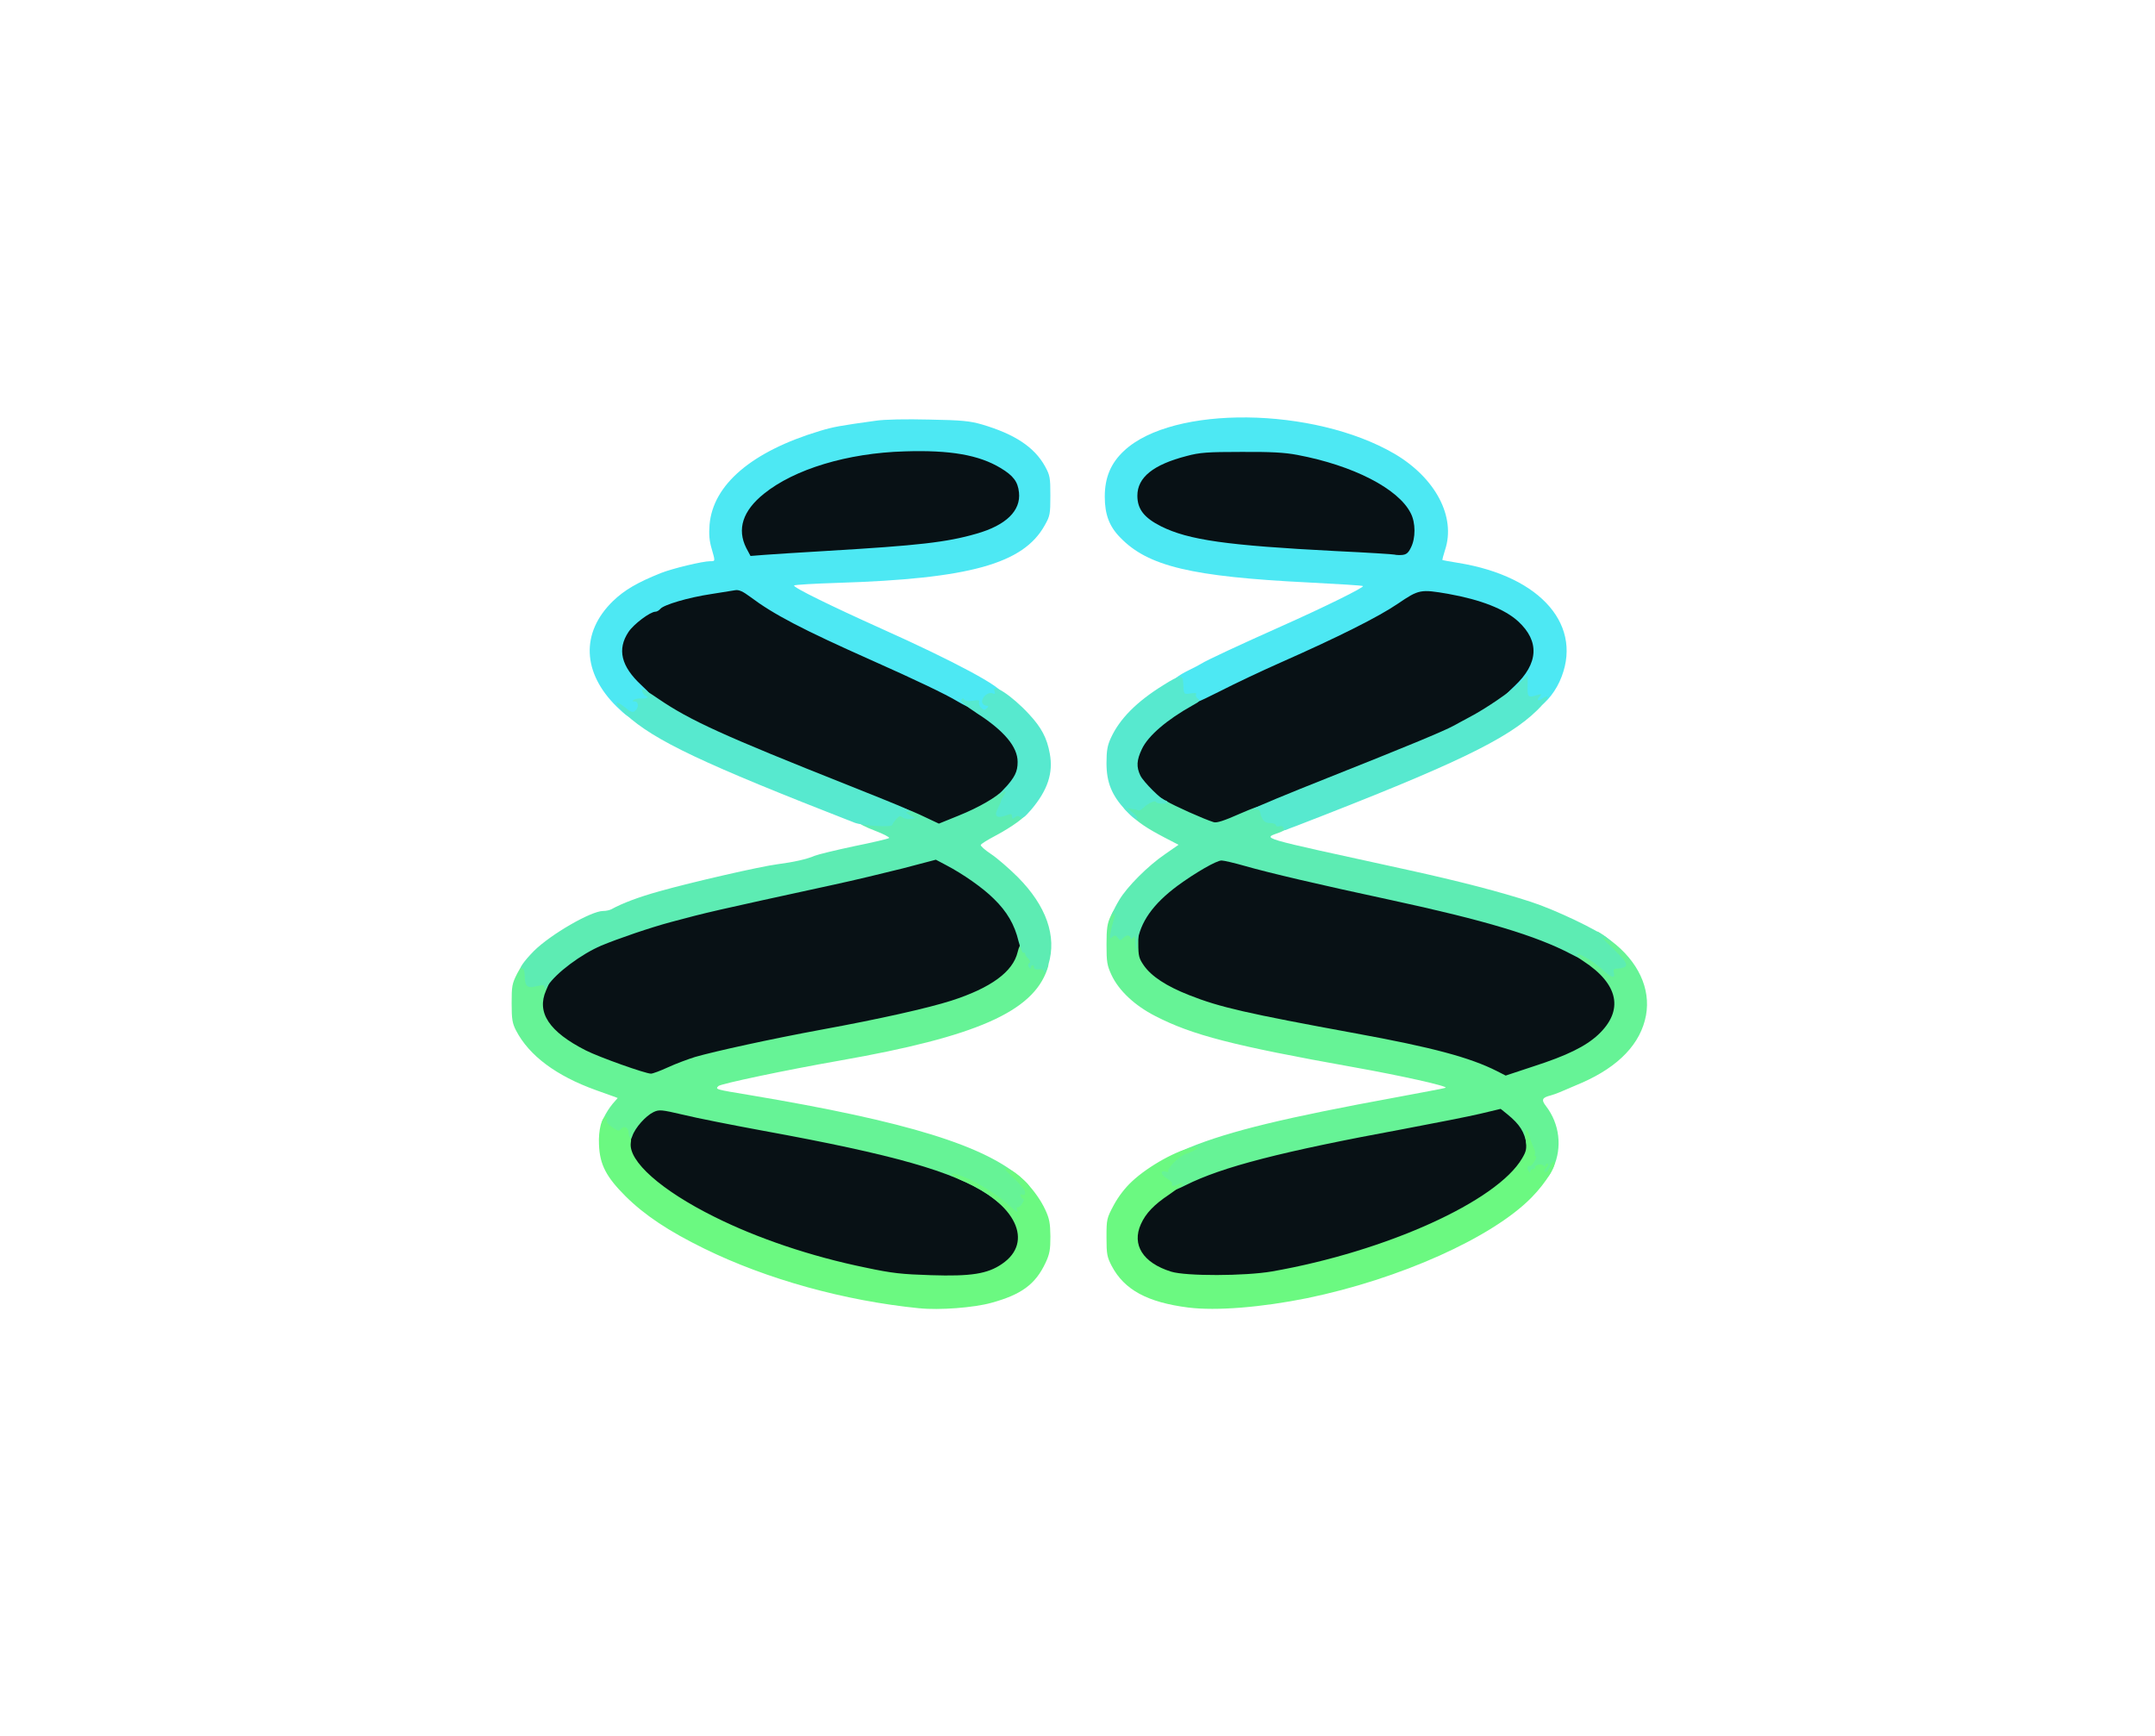
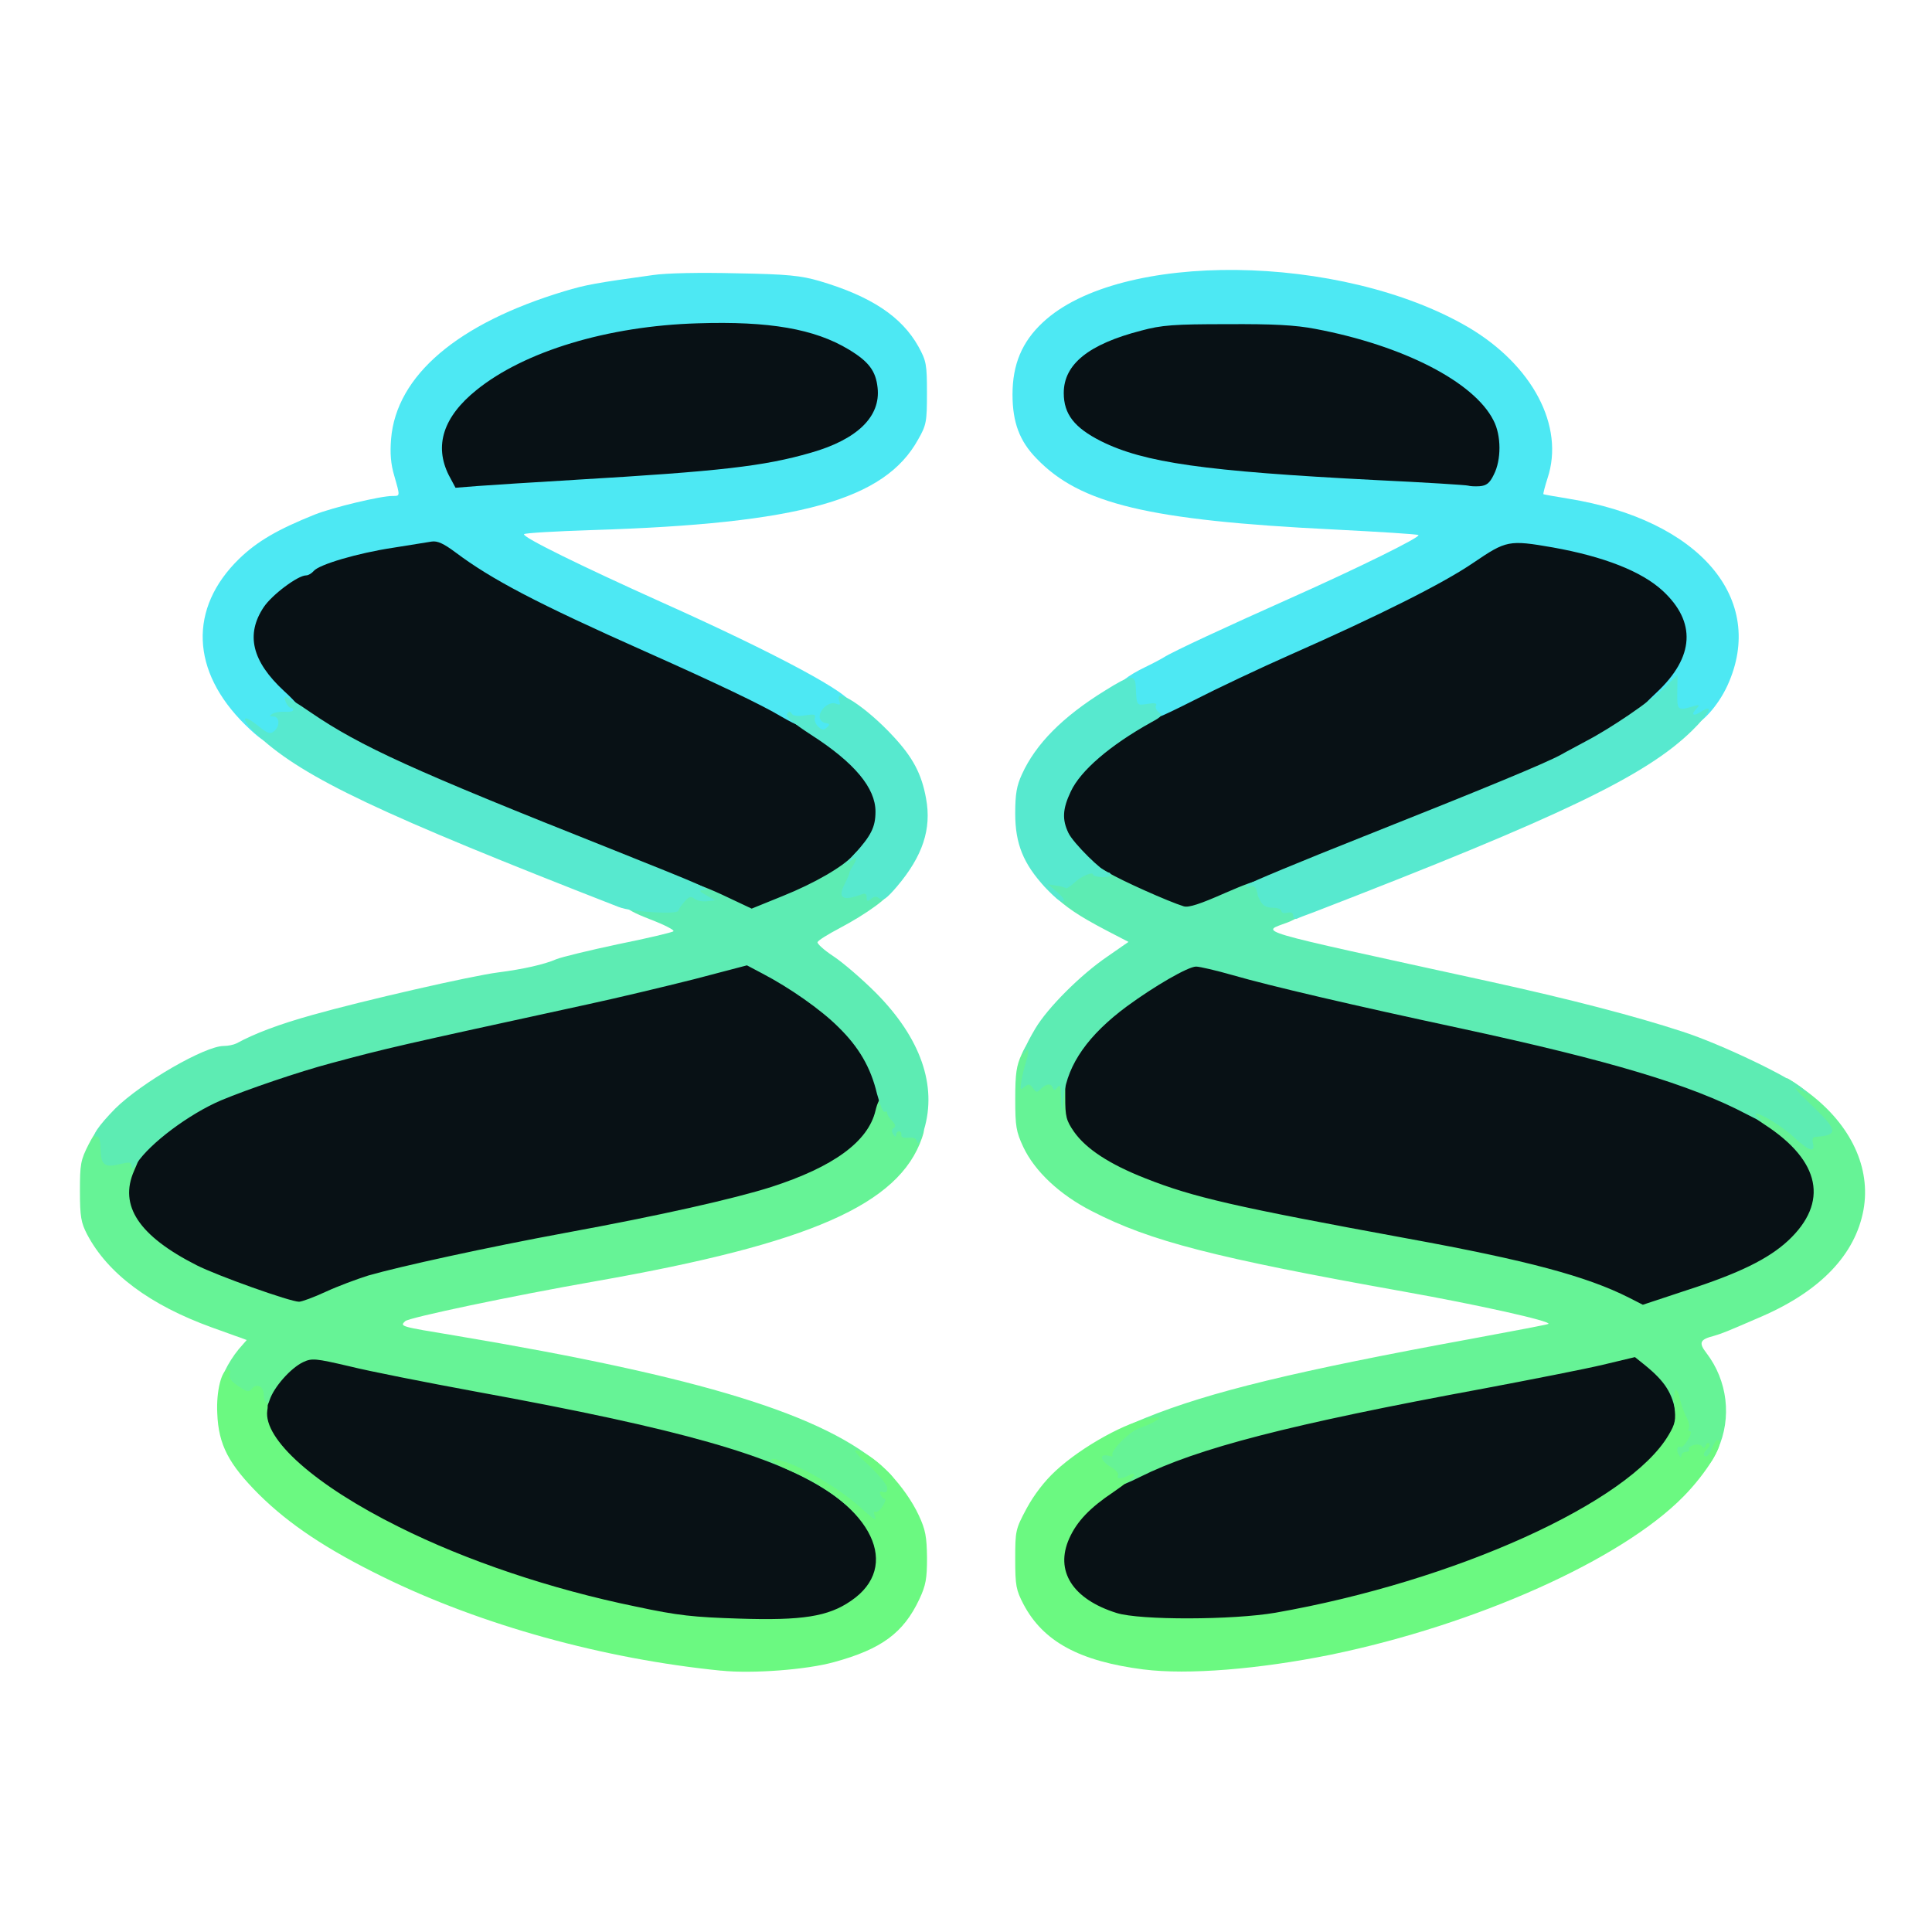
- <svg xmlns="http://www.w3.org/2000/svg" version="1.0" width="1403px" height="1130px" viewBox="0 0 1403 1130" preserveAspectRatio="xMidYMid meet">
+ <svg xmlns="http://www.w3.org/2000/svg" version="1.0" width="512px" height="512px" viewBox="300 250 800 620" preserveAspectRatio="xMidYMid meet">
  <g fill="#081115">
    <path d="M641.70 844.60 c19.61 -5.24 28.74 -12.06 35.20 -26.06 4.38 -9.50 4.26 -17.90 -0.61 -28.25 -15.83 -33.74 -64.43 -52.13 -196.44 -74.41 l-16.44 -2.80 -0.37 -4.38 c-0.24 -2.56 0.24 -4.87 1.22 -5.60 1.46 -1.22 48.23 -10.72 78.92 -16.20 80.26 -14.13 116.43 -28.13 130.68 -50.79 4.75 -7.55 7.31 -17.66 6.33 -24.97 -1.58 -10.84 -9.50 -24.60 -21.19 -36.41 -5.72 -5.72 -13.64 -12.54 -17.54 -15.10 -6.82 -4.51 -7.06 -4.87 -6.70 -9.50 0.37 -4.63 0.73 -4.99 9.26 -9.50 19.85 -10.35 30.57 -21.56 34.83 -36.54 1.83 -5.97 1.83 -7.31 0.12 -13.88 -2.44 -9.13 -7.06 -16.32 -16.08 -25.09 -15.47 -15.10 -38.73 -28.01 -99.62 -55.29 -9.99 -4.51 -25.45 -11.69 -34.47 -16.08 l-16.20 -8.04 0.37 -4.38 0.37 -4.38 26.18 -0.85 c88.54 -3.04 123.13 -12.54 137.01 -37.75 3.17 -5.48 3.65 -7.79 3.65 -15.59 0 -7.79 -0.49 -10.11 -3.53 -15.59 -6.94 -12.42 -19.73 -20.83 -41.04 -27.16 -7.19 -2.07 -13.27 -2.80 -30.57 -3.17 -12.54 -0.37 -25.45 -0.12 -31.06 0.73 -23.75 3.29 -27.77 4.02 -36.66 6.70 -34.10 10.23 -58.09 26.18 -66.98 44.70 -4.87 9.99 -5.85 16.93 -3.41 24.84 1.10 3.41 1.95 8.16 1.95 10.72 0 3.90 -0.37 4.51 -2.68 4.51 -5.12 0 -24.72 4.75 -32.15 7.67 -15.47 6.21 -23.87 11.08 -31.42 18.39 -19.85 19.36 -19 40.07 2.44 61.14 20.70 20.46 52.37 35.93 155.52 76 l22.90 8.89 -0.37 4.26 -0.37 4.26 -23.87 5.24 c-13.15 2.80 -24.84 5.72 -26.18 6.33 -3.04 1.71 -12.18 3.78 -22.77 5.12 -10.72 1.34 -56.02 11.69 -77.09 17.66 -13.52 3.78 -23.87 7.67 -31.18 11.69 -1.22 0.61 -3.65 1.10 -5.48 1.10 -1.95 0 -8.89 2.68 -15.59 6.09 -36.17 18.02 -51.76 42.75 -40.80 64.67 8.28 16.44 24.60 28.50 52.98 38.97 11.57 4.14 12.18 4.63 12.54 8.16 0.24 2.68 -0.73 5.12 -3.78 9.26 -12.91 16.81 -10.11 31.91 9.38 51.27 35.08 34.83 115.09 65.40 191.33 72.95 10.60 1.10 28.25 -0.49 39.46 -3.53z m181.59 1.10 c58.09 -8.65 116.19 -29.84 154.67 -56.51 18.51 -12.67 32.88 -32.40 32.88 -44.94 0 -6.09 -3.17 -14.13 -8.04 -20.46 -3.17 -4.14 -3.90 -10.23 -1.34 -12.30 0.73 -0.61 2.80 -1.58 4.51 -1.95 3.65 -1.10 4.63 -1.46 20.10 -8.16 14.37 -6.33 24.24 -13.27 31.06 -21.92 13.64 -17.29 14.49 -31.54 2.56 -48.59 -6.82 -9.86 -18.15 -18.51 -36.05 -27.40 -24.11 -12.06 -53.34 -20.83 -110.83 -33.49 -15.35 -3.29 -42.14 -9.26 -59.31 -13.03 l-31.42 -6.94 0 -3.90 c0 -4.75 0.61 -5.24 12.79 -9.99 112.05 -43.36 144.68 -59.07 164.78 -79.89 14.98 -15.35 19.24 -29.59 13.52 -44.82 -3.41 -9.26 -13.52 -20.46 -24.11 -26.67 -9.38 -5.60 -30.33 -12.67 -43.60 -14.74 l-10.11 -1.46 0 -4.38 c0 -2.44 0.85 -7.06 1.95 -10.23 7.43 -21.56 -15.95 -50.05 -52.49 -64.18 -21.19 -8.28 -53.95 -14.49 -75.87 -14.49 -29.35 0 -59.68 9.13 -73.44 21.92 -16.32 15.35 -16.32 36.41 0.24 51.64 18.15 16.81 51.64 24.24 122.28 26.92 10.11 0.37 21.68 0.97 25.94 1.34 l7.55 0.73 0 3.90 c0 3.90 -0.49 4.26 -13.03 10.72 -7.31 3.78 -25.45 12.30 -40.56 19 -38.97 17.29 -50.66 22.90 -51.64 24.48 -0.49 0.73 -1.71 1.34 -2.56 1.34 -2.80 0 -27.52 15.10 -36.66 22.41 -25.82 20.58 -29.84 43.23 -11.20 63.57 5.72 6.21 18.63 15.22 28.74 19.85 5.72 2.68 6.33 3.41 6.33 6.82 0 3.41 -0.97 4.51 -8.77 9.86 -18.02 12.18 -32.64 30.20 -37.15 45.43 -5.72 19.73 6.21 40.07 30.81 52.73 24.11 12.42 50.66 19.24 128.97 33.25 23.14 4.14 45.67 8.89 55.78 11.57 4.14 1.22 4.51 1.71 4.51 5.48 0 2.31 -0.49 4.26 -1.10 4.26 -2.19 0 -72.95 13.40 -93.66 17.66 -11.57 2.44 -29.72 6.82 -40.19 9.86 -46.40 13.27 -70.39 27.52 -81.35 48.23 -4.02 7.79 -4.63 9.86 -4.63 17.42 -0.12 33 39.58 49.08 99.14 40.07z" />
    <path d="M584.58 833.40 c-10.47 -1.22 -47.01 -9.13 -60.29 -13.15 -57.24 -17.29 -106.08 -44.57 -115.46 -64.18 -2.56 -5.48 -2.68 -15.47 -0.12 -21.43 2.19 -5.36 8.16 -11.81 13.15 -14.25 5.12 -2.56 9.62 -2.31 26.55 1.83 8.28 1.95 31.66 6.58 52.13 10.35 108.51 19.85 148.83 34.10 161.98 57 3.17 5.48 3.65 7.55 3.65 15.47 0 11.33 -2.31 16.20 -10.11 21.56 -9.01 6.09 -18.88 7.67 -44.94 7.43 -12.30 0 -24.24 -0.37 -26.55 -0.61z" />
    <path d="M400.68 696.75 c-25.58 -9.01 -39.22 -16.93 -46.64 -27.04 -3.41 -4.51 -3.90 -6.45 -4.38 -14.13 -0.37 -7.67 0 -9.86 2.80 -15.47 9.38 -19.24 41.16 -34.22 104.62 -49.57 9.01 -2.19 27.40 -6.21 82.45 -18.27 12.42 -2.68 31.91 -7.31 43.36 -10.35 27.52 -7.06 28.86 -7.06 43.11 1.34 25.94 15.35 38.97 30.57 41.04 47.98 2.31 19.85 -11.33 33.49 -44.09 43.97 -15.35 4.87 -46.16 11.81 -84.64 18.88 -33 6.09 -69.05 14.01 -82.21 17.78 -4.63 1.46 -12.54 4.38 -17.54 6.70 -12.42 5.72 -17.17 5.48 -37.88 -1.83z" />
    <path d="M596.15 534.65 c-5.36 -2.56 -26.43 -11.33 -46.89 -19.49 -78.92 -31.42 -100.72 -41.16 -119.84 -53.59 -11.45 -7.55 -22.17 -17.29 -25.09 -23.14 -4.99 -9.74 -4.38 -22.17 1.34 -30.81 3.29 -5.12 14.01 -13.03 17.42 -13.03 0.97 0 2.31 -0.85 3.17 -1.83 3.29 -3.90 29.59 -10.23 51.15 -12.30 7.92 -0.73 7.92 -0.61 14.61 4.38 15.10 11.45 33.98 21.31 79.53 41.53 60.04 26.67 85.50 42.50 92.56 57.36 2.68 5.72 2.80 19.24 0.12 24.72 -2.31 5.12 -11.45 13.64 -18.88 18.02 -9.99 5.85 -29.11 13.03 -34.47 12.91 -3.04 0 -8.65 -1.83 -14.74 -4.75z" />
    <path d="M482.04 360.25 c-2.07 -4.14 -2.68 -7.31 -2.80 -14.98 0 -8.53 0.49 -10.47 3.41 -15.47 9.13 -15.47 34.59 -28.74 70.27 -36.29 15.71 -3.41 53.22 -4.75 69.91 -2.56 19 2.56 35.56 9.50 41.41 17.54 3.78 5.12 4.26 19.49 0.85 26.18 -7.19 14.01 -32.40 21.43 -85.62 25.09 -38.49 2.80 -85.01 5.60 -90.12 5.60 -4.14 0 -4.87 -0.49 -7.31 -5.12z" />
    <path d="M762.15 832.42 c-17.78 -4.51 -25.33 -12.18 -25.33 -25.94 0 -12.30 4.75 -20.83 16.32 -29.35 22.77 -16.81 60.77 -27.89 157.47 -45.79 19.97 -3.78 41.90 -8.16 48.84 -9.74 18.27 -4.38 20.58 -4.14 28.01 2.44 7.79 7.06 9.99 11.81 9.99 21.56 0 6.45 -0.61 8.77 -3.41 13.27 -17.66 27.52 -86.23 58.58 -158.93 71.98 -18.02 3.29 -62.36 4.26 -72.95 1.58z" />
    <path d="M970.65 701.01 c-16.68 -8.65 -41.90 -15.47 -91.34 -24.48 -71.61 -13.15 -88.78 -17.05 -108.76 -24.97 -14.86 -5.85 -24.48 -12.18 -29.47 -19.24 -3.17 -4.75 -3.65 -6.45 -4.14 -15.59 -0.37 -9.26 0 -10.84 3.29 -18.02 6.09 -12.91 18.76 -24.72 40.07 -37.02 10.84 -6.33 16.20 -6.58 33.74 -1.58 15.59 4.51 50.05 12.54 94.39 22.04 38.61 8.28 50.54 11.33 74.29 18.51 39.46 11.81 62.60 24.84 69.42 39.09 3.29 6.94 3.41 20.10 0.24 27.04 -3.04 6.82 -12.79 15.47 -23.38 20.83 -10.84 5.48 -43.72 16.32 -49.08 16.32 -2.07 -0.12 -6.21 -1.34 -9.26 -2.92z" />
    <path d="M777.01 535.26 c-16.44 -6.82 -23.14 -10.60 -29.96 -16.68 -7.92 -7.31 -10.23 -12.18 -10.23 -21.31 0 -18.15 13.03 -30.33 54.68 -51.39 10.47 -5.24 28.01 -13.52 39.09 -18.39 34.83 -15.35 63.57 -29.72 75.87 -38.12 l11.94 -8.16 8.77 0 c15.47 0 37.63 4.87 52.73 11.57 8.04 3.53 17.17 11.94 20.10 18.27 3.29 7.19 3.04 19.12 -0.61 26.79 -4.51 9.86 -19.49 22.29 -39.09 32.76 -3.29 1.83 -8.04 4.26 -10.35 5.60 -6.45 3.53 -31.30 13.76 -80.50 33.37 -24.36 9.62 -50.66 20.34 -58.34 23.75 -16.81 7.55 -20.10 7.67 -34.10 1.95z" />
    <path d="M904.28 364.76 c-0.61 -0.24 -17.90 -1.34 -38.36 -2.31 -20.46 -1.10 -43.97 -2.56 -52.37 -3.29 -43.36 -3.65 -68.44 -11.81 -75.02 -24.48 -2.31 -4.51 -2.19 -19.61 0.12 -24.11 3.53 -6.94 14.74 -13.27 30.20 -17.29 8.77 -2.31 13.40 -2.68 39.22 -2.68 22.65 -0.12 31.66 0.37 40.19 1.95 36.54 6.94 65.64 21.92 73.93 38 3.65 7.06 3.78 22.53 0.24 29.47 -2.44 4.63 -2.68 4.75 -9.74 4.99 -3.90 0.12 -7.67 0 -8.40 -0.24z" />
  </g>
  <g fill="#4de8f3">
    <path d="M401.54 460.12 c-22.53 -22.17 -23.51 -48.23 -2.56 -68.69 7.55 -7.31 15.95 -12.18 31.42 -18.39 7.43 -2.92 27.04 -7.67 32.15 -7.67 3.17 0 3.17 0.24 0.73 -8.28 -1.46 -4.87 -1.83 -9.26 -1.34 -15.35 2.19 -26.31 27.65 -47.86 71.73 -61.14 8.89 -2.68 12.91 -3.41 36.66 -6.70 5.60 -0.85 19.61 -1.10 34.71 -0.73 21.31 0.37 26.55 0.97 34.22 3.17 21.43 6.33 34.10 14.74 41.04 27.16 3.29 5.97 3.53 7.43 3.53 19.24 0 11.94 -0.24 13.27 -3.65 19.24 -13.88 25.09 -48.96 34.83 -134.94 37.51 -15.22 0.49 -28.01 1.22 -28.25 1.71 -0.73 1.22 23.63 13.15 56.63 28.01 47.86 21.43 80.01 38.73 78.55 42.26 -0.37 0.97 -0.61 2.31 -0.61 2.92 0 0.61 -0.85 1.10 -1.83 1.10 -1.22 0 -1.83 1.22 -1.83 3.78 0 7.31 -6.82 9.62 -12.67 4.14 -1.83 -1.71 -3.78 -3.04 -4.38 -3.04 -0.61 0 -4.02 -1.71 -7.55 -3.78 -7.67 -4.63 -26.79 -13.76 -55.78 -26.67 -45.43 -20.22 -63.94 -29.96 -79.04 -41.29 -4.75 -3.53 -7.31 -4.75 -9.74 -4.38 -1.71 0.24 -8.89 1.46 -15.95 2.56 -14.61 2.19 -30.69 6.94 -32.88 9.62 -0.85 0.97 -2.19 1.83 -3.17 1.83 -3.41 0 -14.13 8.04 -17.54 13.15 -7.55 11.33 -4.87 22.41 8.40 34.71 5.36 4.87 7.43 7.67 7.43 9.86 0 2.56 -0.61 3.17 -3.04 3.17 -2.31 0 -3.04 0.61 -3.04 2.80 0 3.78 -2.19 5.72 -6.33 5.72 -2.56 0 -5.36 -1.95 -11.08 -7.55z m136.77 -101.45 c59.92 -3.53 78.07 -5.60 97.43 -11.20 19.24 -5.48 28.99 -14.98 27.65 -26.92 -0.73 -6.94 -3.65 -10.84 -11.94 -15.83 -14.13 -8.53 -32.88 -11.81 -62.60 -10.84 -37.15 1.10 -71.73 11.57 -91.58 27.65 -13.76 11.08 -17.54 23.02 -11.45 35.20 l2.80 5.24 9.26 -0.73 c5.12 -0.37 23.38 -1.58 40.43 -2.56z" />
    <path d="M997.45 459.26 c0 -0.61 -1.46 -1.34 -3.29 -1.58 -2.31 -0.24 -3.53 -1.22 -4.02 -3.41 -0.49 -2.07 -0.97 -2.56 -1.71 -1.46 -0.73 1.34 -9.26 2.19 -9.26 0.97 0 -0.37 3.04 -3.53 6.82 -7.06 15.71 -14.74 16.44 -29.23 2.44 -42.14 -8.77 -8.04 -24.36 -14.13 -45.43 -17.90 -18.27 -3.17 -19.24 -2.92 -32.88 6.33 -12.67 8.65 -38.97 21.80 -75.87 38.12 -12.42 5.48 -30.45 14.01 -40.19 19 -14.98 7.55 -17.90 8.65 -19 7.19 -0.73 -0.97 -2.80 -1.83 -4.51 -1.83 -3.29 0 -4.51 -1.95 -4.51 -7.31 0 -1.95 -0.73 -3.78 -1.46 -4.02 -2.07 -0.85 2.07 -4.26 9.62 -7.92 3.29 -1.58 6.70 -3.41 7.67 -4.02 3.78 -2.44 25.94 -12.67 52.37 -24.48 28.13 -12.54 54.07 -25.33 53.10 -26.18 -0.37 -0.37 -16.08 -1.34 -35.08 -2.31 -76.73 -3.78 -104.98 -10.60 -123.01 -29.35 -7.06 -7.19 -9.99 -14.98 -9.99 -26.55 0 -12.42 3.90 -21.80 12.54 -29.84 31.79 -29.84 123.49 -28.74 176.11 1.95 26.67 15.71 40.07 41.04 32.88 62.60 -1.10 3.41 -1.83 6.33 -1.71 6.58 0.24 0.12 4.87 0.97 10.23 1.83 54.44 8.77 82.33 41.53 66.01 77.34 -3.90 8.53 -11.20 16.56 -14.98 16.56 -1.58 0 -2.92 -0.49 -2.92 -1.10z m-78.92 -102.67 c3.17 -6.09 3.17 -16.32 -0.12 -22.53 -8.04 -15.95 -37.51 -31.06 -73.80 -37.88 -8.28 -1.58 -17.29 -2.07 -36.54 -1.95 -21.92 0 -27.04 0.37 -35.56 2.68 -21.68 5.60 -32.03 13.88 -32.03 25.82 0 8.77 4.38 14.37 15.47 19.97 17.90 8.89 42.63 12.42 113.63 16.08 20.46 0.97 37.75 2.07 38.36 2.31 0.73 0.24 2.80 0.37 4.75 0.24 2.80 -0.24 4.14 -1.22 5.85 -4.75z" />
  </g>
  <g fill="#66f396">
    <path d="M655.46 788.09 c-2.07 -2.56 -7.67 -7.31 -12.30 -10.35 -22.53 -14.98 -60.89 -25.94 -146.27 -41.53 -20.46 -3.78 -43.97 -8.40 -52.25 -10.47 -14.13 -3.29 -15.47 -3.41 -19.12 -1.71 -5.12 2.44 -12.06 10.23 -13.88 15.71 -0.97 3.04 -2.19 4.38 -3.78 4.38 -1.22 0 -2.31 -0.85 -2.31 -1.83 0 -1.10 -1.10 -1.83 -2.92 -1.83 -3.78 0 -10.23 -3.65 -11.20 -6.33 -0.73 -2.44 2.92 -9.99 7.43 -15.47 l3.29 -3.78 -2.92 -1.10 c-1.58 -0.49 -6.70 -2.44 -11.57 -4.14 -25.58 -9.26 -43.11 -22.29 -51.64 -38.61 -2.44 -4.75 -2.92 -7.19 -2.92 -17.78 0 -11.20 0.24 -12.79 3.65 -19.49 2.68 -5.12 4.38 -7.19 6.09 -7.19 2.07 0 2.56 0.97 2.80 5.72 l0.37 5.72 6.09 -0.73 c6.82 -0.85 6.94 -0.49 3.41 7.55 -6.33 14.37 1.95 26.92 25.94 39.09 8.65 4.38 38.73 15.10 42.38 15.10 1.10 0 6.09 -1.83 11.08 -4.14 4.99 -2.31 12.91 -5.24 17.54 -6.70 13.15 -3.78 49.20 -11.69 82.21 -17.78 38.49 -7.06 69.30 -14.01 84.64 -18.88 25.70 -8.28 40.19 -18.76 43.23 -31.66 1.58 -6.70 4.26 -8.04 7.31 -3.53 0.97 1.46 2.56 3.29 3.41 4.26 0.73 0.85 1.46 1.83 1.46 2.31 0 1.71 3.65 4.26 5.97 4.26 2.19 0 2.31 0.37 1.10 4.02 -9.50 27.52 -46.16 43.72 -134.94 59.31 -35.44 6.21 -77.46 15.10 -79.04 16.56 -2.31 2.19 -2.31 2.19 20.58 5.97 102.30 17.17 153.33 32.88 177.69 54.93 4.51 4.02 4.99 4.99 4.99 10.35 0 4.14 -0.85 7.31 -2.68 10.23 -3.90 5.85 -7.92 5.72 -12.91 -0.49z" />
    <path d="M758.74 773.96 c0 -1.10 -1.34 -2.56 -3.04 -3.29 -2.56 -1.10 -3.04 -2.19 -3.04 -6.70 0 -3.78 0.49 -5.24 1.71 -5.24 0.97 0 2.92 -1.34 4.26 -3.17 1.46 -1.95 7.19 -4.99 15.59 -8.40 26.67 -10.84 62.48 -19.49 135.55 -32.88 17.05 -3.17 31.30 -5.85 31.42 -6.09 1.22 -1.10 -28.62 -7.79 -60.04 -13.40 -78.31 -14.01 -104.86 -20.83 -128.97 -33.25 -13.40 -6.82 -23.75 -16.56 -28.50 -26.67 -2.92 -6.33 -3.29 -8.40 -3.29 -19.85 0 -10.60 0.49 -13.76 2.68 -18.51 1.58 -3.65 3.41 -5.85 4.75 -5.85 1.71 0 1.95 0.97 1.34 7.31 l-0.61 7.31 6.21 0 6.33 0 0 9.01 c0 8.04 0.37 9.62 3.65 14.37 4.99 7.06 14.61 13.40 29.47 19.24 19.97 7.92 37.15 11.81 108.76 24.97 49.32 9.01 74.05 15.59 91.58 24.48 l5.72 2.92 18.02 -5.97 c21.92 -7.06 33.98 -13.03 42.14 -20.58 16.93 -15.83 13.40 -33 -9.62 -47.98 -8.89 -5.72 -9.99 -8.28 -3.53 -8.28 4.75 0 9.86 2.19 16.08 7.06 2.56 1.95 4.75 2.68 6.09 2.07 1.83 -0.73 1.10 -1.71 -4.14 -6.58 -5.24 -4.63 -6.45 -6.58 -6.45 -9.62 0 -2.19 0.49 -3.90 1.10 -3.90 0.49 0 4.63 2.68 9.01 6.09 17.54 13.27 25.82 31.06 22.65 48.47 -3.41 18.39 -17.66 33.37 -41.90 43.97 -15.47 6.70 -16.44 7.06 -20.10 8.16 -5.72 1.46 -6.33 2.80 -3.04 7.06 8.77 11.45 10.60 26.79 4.75 39.82 -2.56 5.60 -3.90 7.19 -5.85 7.19 -1.46 0 -3.29 -0.61 -4.14 -1.46 -1.10 -1.10 -1.46 -1.10 -1.46 0 0 2.31 -8.16 1.83 -9.01 -0.49 -1.58 -4.02 -0.73 -8.77 1.83 -10.35 2.31 -1.58 2.44 -2.19 1.22 -9.50 -1.34 -8.53 -4.51 -13.40 -12.54 -19.97 l-4.38 -3.53 -13.27 3.17 c-7.19 1.71 -29.47 6.09 -49.45 9.86 -80.50 14.86 -118.50 24.72 -142.37 36.66 -8.89 4.51 -13.15 5.24 -13.15 2.31z" />
  </g>
  <g fill="#5decb3">
    <path d="M354.53 642.92 c-0.12 -1.83 -0.73 -1.83 -5.12 -0.85 -6.21 1.58 -7.67 0.24 -7.79 -6.70 -0.12 -3.41 -0.61 -4.99 -1.71 -4.75 -2.56 0.49 0.97 -4.63 7.79 -11.57 10.84 -10.72 37.15 -25.94 44.94 -25.94 1.83 0 4.14 -0.49 5.36 -1.10 7.31 -4.02 17.66 -7.92 31.18 -11.69 21.07 -5.97 66.37 -16.32 77.09 -17.66 10.35 -1.34 19.12 -3.29 24.11 -5.48 2.07 -0.85 13.52 -3.65 25.58 -6.21 12.06 -2.44 22.41 -4.87 22.90 -5.36 0.49 -0.49 -3.78 -2.68 -9.50 -4.87 -13.27 -5.12 -13.64 -7.31 -1.34 -7.31 8.04 0 9.13 -0.24 11.20 -3.04 1.22 -1.71 3.17 -3.04 4.38 -3.04 1.10 0 2.19 -0.61 2.44 -1.34 0.24 -0.85 5.36 0.97 12.79 4.38 l12.42 5.85 12.91 -5.24 c13.03 -5.24 24.84 -12.06 29.11 -16.81 3.53 -4.02 5.60 -3.41 5.60 1.46 0 2.31 -0.49 4.63 -1.22 4.99 -0.61 0.37 -1.22 1.71 -1.22 2.92 0 1.58 1.46 2.44 5.72 3.29 3.04 0.61 5.85 1.71 6.09 2.44 0.61 1.83 -9.38 9.13 -20.46 14.98 -4.87 2.56 -9.01 5.12 -9.26 5.85 -0.24 0.61 2.68 3.29 6.58 5.85 3.90 2.56 11.81 9.38 17.54 15.10 18.63 18.76 25.45 38.49 19.97 56.75 -1.34 4.38 -2.44 6.45 -2.80 5.12 -0.37 -1.58 -1.34 -2.07 -3.65 -1.83 -2.07 0.24 -3.17 -0.24 -2.92 -1.22 0.12 -0.73 -0.24 -1.46 -0.97 -1.46 -0.61 0 -1.22 0.73 -1.22 1.58 0 0.97 -0.37 0.85 -1.22 -0.37 -0.73 -1.10 -0.61 -2.07 0.24 -2.56 0.97 -0.61 0.73 -1.46 -0.61 -2.92 -1.22 -1.10 -2.07 -2.56 -2.07 -3.17 0 -0.73 -0.49 -0.97 -1.10 -0.61 -0.61 0.37 -1.95 -3.04 -3.17 -7.55 -2.56 -10.84 -7.55 -19.36 -16.08 -27.65 -7.06 -7.06 -20.10 -16.20 -31.30 -22.04 l-6.45 -3.41 -21.80 5.72 c-12.06 3.04 -31.91 7.79 -44.33 10.47 -80.01 17.42 -82.57 18.02 -106.20 24.36 -13.27 3.53 -34.34 10.72 -45.43 15.35 -13.15 5.60 -29.47 17.78 -34.95 26.18 -1.58 2.19 -2.07 2.56 -2.07 1.10z" />
    <path d="M1043.24 631.23 c-5.48 -4.99 -13.88 -10.11 -16.20 -10.11 -0.49 0 0.37 1.10 2.07 2.44 1.71 1.34 -1.10 0.37 -6.09 -2.31 -22.90 -12.06 -56.14 -22.04 -118.26 -35.44 -44.33 -9.50 -78.80 -17.54 -94.39 -22.04 -6.82 -1.95 -13.64 -3.53 -15.10 -3.53 -3.29 0 -17.17 8.04 -28.62 16.44 -15.95 11.81 -24.48 23.87 -26.18 37.15 l-0.85 6.70 -0.24 -6.09 c-0.12 -4.63 -0.49 -5.60 -1.46 -4.26 -0.97 1.34 -1.46 1.46 -1.95 0.37 -0.73 -2.07 -2.56 -1.95 -4.87 0.24 -1.71 1.71 -1.95 1.71 -3.41 -0.24 -1.34 -1.83 -1.83 -1.83 -3.53 -0.49 -1.71 1.46 -1.83 1.22 -1.22 -2.44 0.37 -2.31 1.22 -5.72 1.83 -7.67 1.46 -4.75 1.34 -6.58 -0.24 -4.38 -2.68 3.78 0.12 -2.92 4.14 -9.62 5.12 -8.65 18.76 -22.29 29.84 -29.84 l8.77 -6.09 -9.38 -4.87 c-11.33 -5.97 -16.44 -9.38 -22.53 -15.22 -5.85 -5.36 -5.97 -7.43 -0.37 -7.43 2.31 0 6.33 -1.10 8.77 -2.44 6.09 -3.29 8.16 -3.04 15.10 1.22 5.36 3.29 24.97 12.06 31.30 14.01 2.07 0.61 6.82 -0.97 17.29 -5.60 15.47 -6.70 17.66 -6.82 18.51 -0.73 0.24 2.19 1.46 2.80 6.82 3.65 5.97 0.97 6.45 1.34 6.09 4.14 -0.24 2.44 -1.58 3.53 -5.48 5.12 -11.33 4.38 -18.27 2.31 83.06 24.48 33.86 7.43 60.53 14.37 80.26 20.83 15.83 5.12 44.09 18.63 50.05 23.87 3.53 3.04 3.53 3.04 0.37 1.10 -5.85 -3.41 -4.99 -2.19 4.14 6.58 9.86 9.50 9.86 11.45 0.12 12.06 -0.73 0.12 -1.10 1.10 -0.73 2.44 1.10 4.26 -1.46 3.53 -7.43 -1.95z" />
  </g>
  <g fill="#6bf981">
    <path d="M598.59 851.79 c-48.72 -4.87 -99.38 -18.88 -140.06 -38.85 -23.14 -11.33 -38.73 -21.68 -51.27 -34.10 -12.54 -12.54 -16.81 -20.58 -17.29 -33.61 -0.49 -9.26 1.83 -18.15 4.51 -18.15 0.73 0 0.97 0.73 0.73 1.58 -0.73 1.83 0.37 3.41 4.51 5.97 2.68 1.83 3.41 1.83 4.63 0.37 1.95 -2.44 4.87 -0.85 4.87 2.56 0 1.58 0.49 2.92 0.97 2.92 0.61 0 0.85 1.58 0.49 3.53 -1.71 11.94 19.85 31.06 54.44 48.23 28.01 14.01 63.09 25.82 98.16 33 17.66 3.78 23.87 4.38 42.75 4.99 26.18 0.85 36.90 -0.85 46.28 -7.31 21.07 -14.25 9.01 -39.46 -25.94 -54.32 -7.55 -3.29 -9.50 -5.72 -2.92 -3.78 9.13 2.56 24.84 11.94 33.49 19.97 5.36 4.87 6.21 5.24 5.12 2.44 -0.37 -0.97 -0.24 -1.58 0.37 -1.22 0.61 0.37 1.95 -0.61 3.04 -2.31 1.10 -1.71 1.46 -3.04 0.85 -3.04 -0.61 0 -1.34 -0.85 -1.71 -1.71 -0.49 -1.22 -0.12 -1.58 1.10 -1.10 1.10 0.37 1.71 -0.12 1.71 -1.58 0 -1.34 -3.41 -5.48 -7.55 -9.38 -5.85 -5.36 -6.94 -6.82 -4.63 -6.21 7.43 1.95 19.73 14.98 25.21 26.79 2.80 5.97 3.29 8.89 3.41 17.54 0 8.65 -0.49 11.45 -3.17 17.17 -6.58 14.01 -15.71 20.70 -35.32 26.06 -11.33 3.17 -33.98 4.87 -46.77 3.53z" />
    <path d="M773.60 851.30 c-26.67 -3.41 -41.65 -11.57 -49.81 -27.04 -3.04 -5.85 -3.41 -7.67 -3.41 -18.63 0 -11.81 0.12 -12.42 4.75 -21.07 3.04 -5.60 7.31 -11.20 11.94 -15.47 10.84 -10.11 30.08 -20.70 39.70 -21.92 3.90 -0.49 4.14 -0.37 1.95 1.10 -1.22 0.85 -4.38 2.31 -6.82 3.04 -4.38 1.46 -12.67 9.99 -11.20 11.45 0.37 0.37 -0.37 0.37 -1.83 0 -4.02 -0.97 -3.17 2.31 1.22 4.75 2.07 1.22 3.29 2.68 2.92 3.41 -0.97 1.58 1.34 1.58 4.38 0 1.46 -0.85 2.31 -0.85 2.31 -0.12 0 0.61 -3.90 3.78 -8.53 6.94 -9.86 6.58 -15.22 12.18 -18.39 19.24 -6.09 13.52 1.34 25.21 19.61 30.93 9.74 3.04 48.11 2.92 65.77 -0.12 74.29 -13.03 146.51 -45.67 162.83 -73.68 2.68 -4.51 3.04 -6.21 2.31 -11.94 -0.85 -6.94 0.97 -9.26 2.31 -2.92 0.49 2.07 1.58 5.36 2.56 7.31 1.10 1.95 1.58 4.14 1.10 4.87 -0.37 0.61 -0.24 1.22 0.49 1.22 0.73 0 0.37 1.58 -0.85 3.53 -1.10 1.95 -2.44 3.29 -2.92 3.04 -1.46 -0.85 -2.07 1.34 -0.85 3.17 0.73 1.22 1.10 1.34 1.10 0.37 0 -0.85 0.85 -1.58 1.95 -1.58 0.97 0 1.58 -0.49 1.22 -1.10 -0.37 -0.61 0.49 -1.34 1.95 -1.71 1.46 -0.49 3.04 -0.12 3.53 0.61 0.49 0.85 0.97 0.73 1.34 -0.37 0.37 -0.97 0.97 -1.34 1.46 -0.97 0.49 0.49 0 1.71 -1.10 2.68 -1.22 1.22 -1.46 2.19 -0.61 2.68 0.73 0.49 1.95 -0.85 2.80 -2.92 0.73 -2.07 1.83 -3.78 2.31 -3.78 3.90 0 -4.26 13.52 -14.01 23.38 -25.70 26.18 -85.86 53.10 -146.15 65.52 -29.59 5.97 -59.07 8.40 -77.34 6.09z" />
  </g>
  <g fill="#57e9cf">
    <path d="M835.47 539.16 c0 -1.22 -0.85 -1.58 -2.44 -1.22 -1.34 0.37 -2.44 0 -2.44 -0.73 0 -0.73 -1.58 -1.34 -3.65 -1.34 -2.44 0 -4.02 -0.85 -4.99 -2.68 -0.85 -1.58 -1.34 -2.80 -1.22 -2.80 0.12 0 -0.12 -0.97 -0.49 -2.07 -0.49 -1.22 -1.58 -1.83 -2.80 -1.34 -1.58 0.49 -1.71 0.37 -0.73 -0.73 0.61 -0.73 22.04 -9.62 47.50 -19.73 50.91 -20.22 75.63 -30.45 82.09 -33.98 2.31 -1.34 7.06 -3.78 10.35 -5.60 10.72 -5.60 26.67 -16.56 32.40 -22.04 l5.60 -5.48 -0.12 7.19 c-0.12 7.55 0.12 7.79 6.58 5.85 2.44 -0.73 2.80 -0.61 1.58 0.73 -2.68 2.68 -1.71 3.65 1.34 1.71 5.97 -3.90 4.02 0.37 -3.29 7.55 -19.12 18.76 -54.07 35.56 -156.74 75.27 -3.04 1.10 -6.21 2.31 -6.94 2.68 -0.85 0.37 -1.58 -0.24 -1.58 -1.22z" />
    <path d="M556.33 535.62 c-99.01 -38.61 -130.07 -53.34 -148.95 -70.52 -7.55 -6.94 -8.04 -10.60 -0.61 -4.63 4.02 3.29 5.12 3.65 6.70 2.31 2.56 -2.07 2.31 -6.09 -0.24 -6.09 -1.71 0 -1.83 -0.24 -0.49 -1.10 0.85 -0.61 3.29 -0.97 5.12 -0.85 1.95 0.12 3.53 -0.12 3.53 -0.73 0 -0.49 -0.49 -0.97 -1.10 -0.97 -1.10 0 -2.92 -3.65 -2.19 -4.51 0.24 -0.24 5.12 2.68 10.72 6.58 20.58 14.01 41.90 23.75 124.10 56.39 40.19 16.08 42.14 16.93 38.36 17.05 -1.95 0.12 -1.83 0.49 1.22 2.19 l3.65 2.07 -3.41 0.37 c-1.95 0.24 -4.26 -0.24 -5.24 -1.10 -1.46 -1.10 -2.19 -0.85 -4.14 1.34 -1.34 1.58 -2.44 3.17 -2.44 3.65 0 1.71 -19.36 0.61 -24.60 -1.46z" />
    <path d="M658.87 531.61 c0 -1.46 -0.61 -1.83 -1.95 -1.34 -7.92 3.04 -10.23 1.71 -7.19 -4.14 0.97 -1.95 1.95 -4.02 1.95 -4.51 0 -0.61 0.85 -2.19 1.83 -3.65 0.97 -1.58 1.34 -2.80 0.85 -2.80 -0.49 0 -2.19 1.22 -3.90 2.80 -1.71 1.46 -0.24 -0.49 3.29 -4.26 6.94 -7.67 8.77 -11.20 8.77 -17.66 0 -9.74 -8.65 -20.22 -26.67 -31.79 -7.67 -4.99 -10.60 -7.55 -9.99 -8.65 0.85 -1.22 1.22 -1.22 1.95 -0.12 0.61 0.97 2.56 1.22 5.60 0.73 3.65 -0.61 4.51 -0.37 4.02 0.97 -0.37 0.85 0.24 2.56 1.34 3.65 1.58 1.46 2.31 1.58 3.65 0.37 1.34 -1.22 1.22 -1.58 -0.73 -1.83 -1.22 -0.24 -2.31 -1.34 -2.31 -2.56 0 -3.17 4.02 -6.45 6.70 -5.48 1.71 0.73 2.07 0.49 1.46 -1.10 -2.44 -6.33 11.33 2.68 22.41 14.74 8.04 8.65 11.69 15.47 13.52 25.70 2.31 12.54 -1.34 23.75 -12.06 36.41 -4.38 5.12 -5.85 6.09 -7.19 4.99 -1.34 -1.10 -2.19 -0.97 -3.53 0.12 -1.46 1.22 -1.83 1.10 -1.83 -0.61z" />
    <path d="M732.68 527.34 c-8.89 -9.62 -12.30 -17.90 -12.30 -30.45 0 -8.16 0.61 -11.57 2.80 -16.32 5.72 -12.54 16.81 -23.75 34.34 -34.59 10.72 -6.70 12.54 -6.94 12.79 -1.46 0.37 7.79 0.24 7.67 4.87 6.94 2.92 -0.49 4.02 -0.24 3.53 0.61 -0.49 0.73 0 1.95 1.10 2.80 1.71 1.22 1.34 1.83 -3.17 4.26 -17.05 9.50 -29.23 19.97 -33.25 28.62 -3.41 7.19 -3.65 11.57 -0.97 17.17 1.95 4.14 14.25 16.32 16.44 16.32 0.61 0 1.10 0.49 1.10 1.10 0 0.49 -1.58 0.97 -3.65 0.85 -1.95 -0.12 -3.65 -0.49 -3.65 -0.97 0 -1.46 -4.87 0.49 -7.79 3.29 -1.71 1.58 -3.29 2.56 -3.53 2.31 -0.37 -0.37 -2.07 -0.85 -4.02 -1.10 l-3.53 -0.61 3.41 2.80 c1.83 1.46 3.29 3.17 3.29 3.65 0 2.07 -2.56 0.37 -7.79 -5.24z" />
  </g>
</svg>
